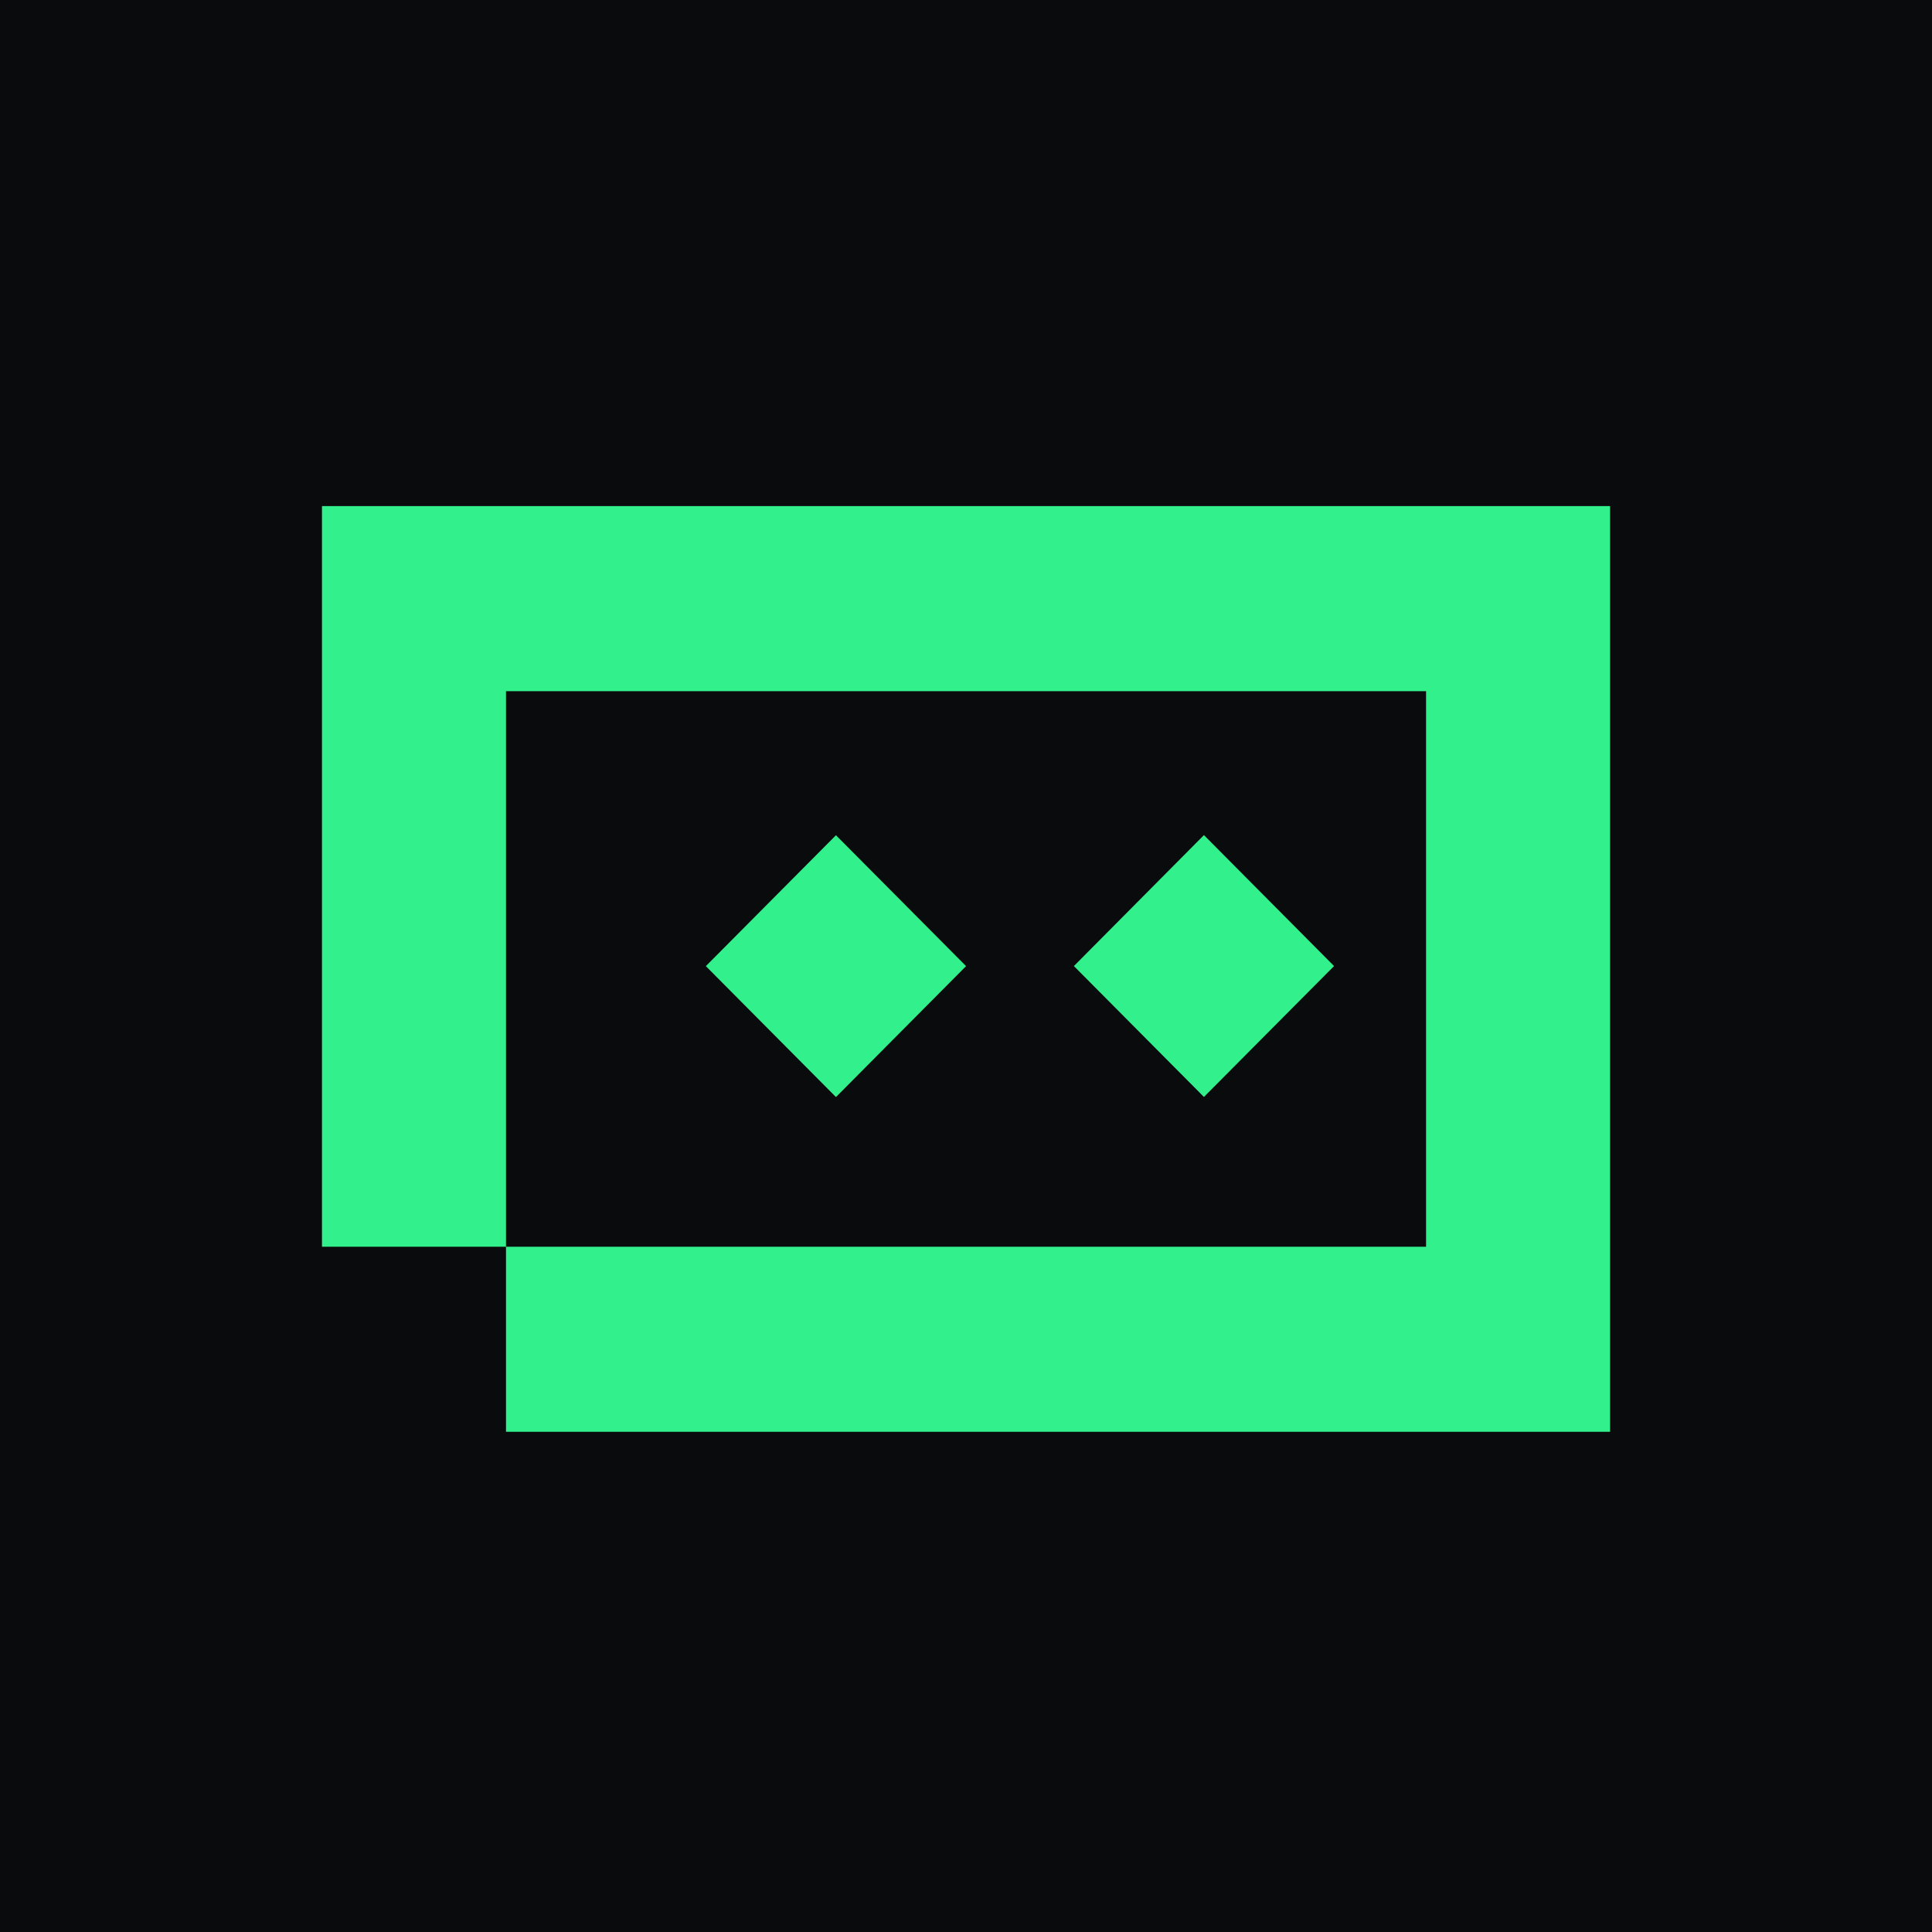
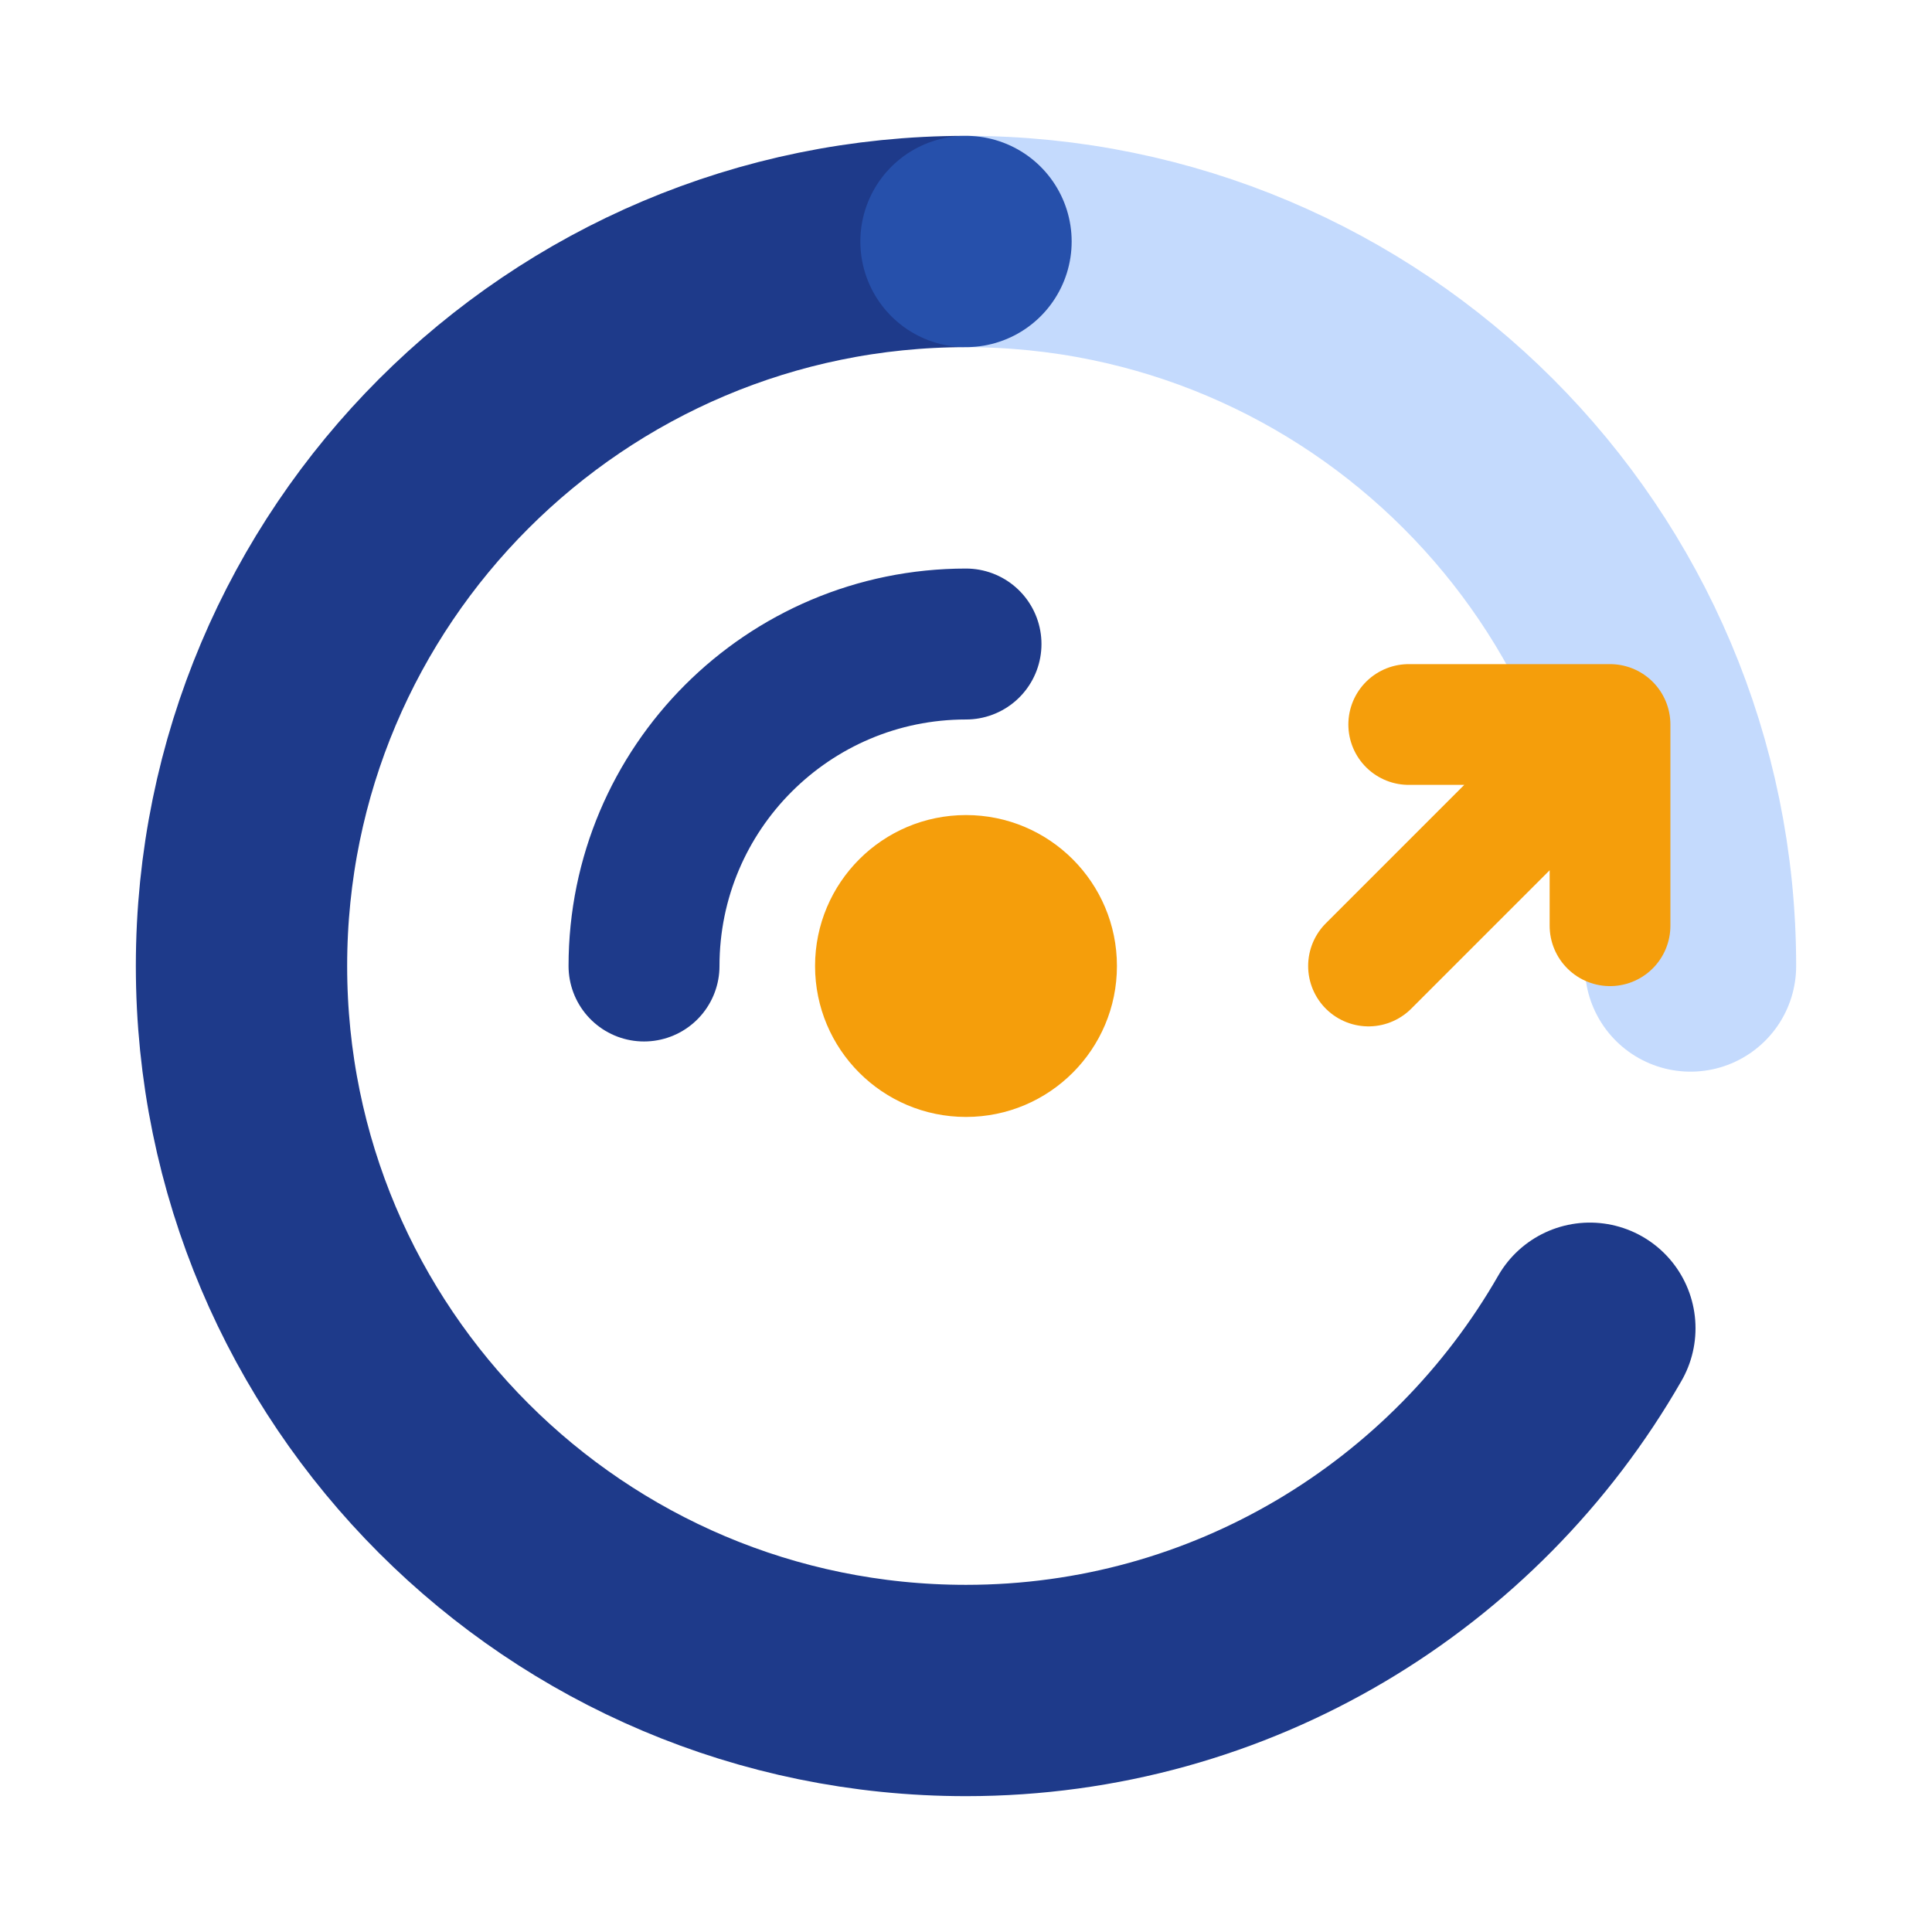
<svg xmlns="http://www.w3.org/2000/svg" width="32" height="32" viewBox="0 0 32 32" fill="none">
-   <rect width="32" height="32" fill="#0A0B0D" />
-   <path d="M26.668 23.715H8.381V20.65H5.333V8.382H26.668V23.715ZM8.381 20.65H23.62V11.448H8.381V20.65ZM16.001 16.002L13.846 18.171L11.691 16.002L13.846 13.834L16.001 16.002ZM22.096 16.001L19.941 18.169L17.787 16.001L19.941 13.832L22.096 16.001Z" fill="#32F08C" />
+   <path d="M16 4C9.373 4 4 9.373 4 16C4 22.627 9.373 28 16 28C20.4 28 24.267 25.6 26.333 22" stroke="#1e3a8a" stroke-width="3.5" stroke-linecap="round" />
+   <path d="M28 16C28 9.373 22.627 4 16 4" stroke="#3b82f6" stroke-width="3.5" stroke-linecap="round" stroke-opacity="0.3" />
+   <path d="M10.667 16C10.667 13.055 13.055 10.667 16 10.667" stroke="#1e3a8a" stroke-width="2.5" stroke-linecap="round" />
+   <circle cx="16" cy="16" r="2.5" fill="#f59e0b" />
+   <path d="M22.667 16L26.667 12M26.667 12H23.333M26.667 12V15.333" stroke="#f59e0b" stroke-width="2" stroke-linecap="round" stroke-linejoin="round" />
</svg>
